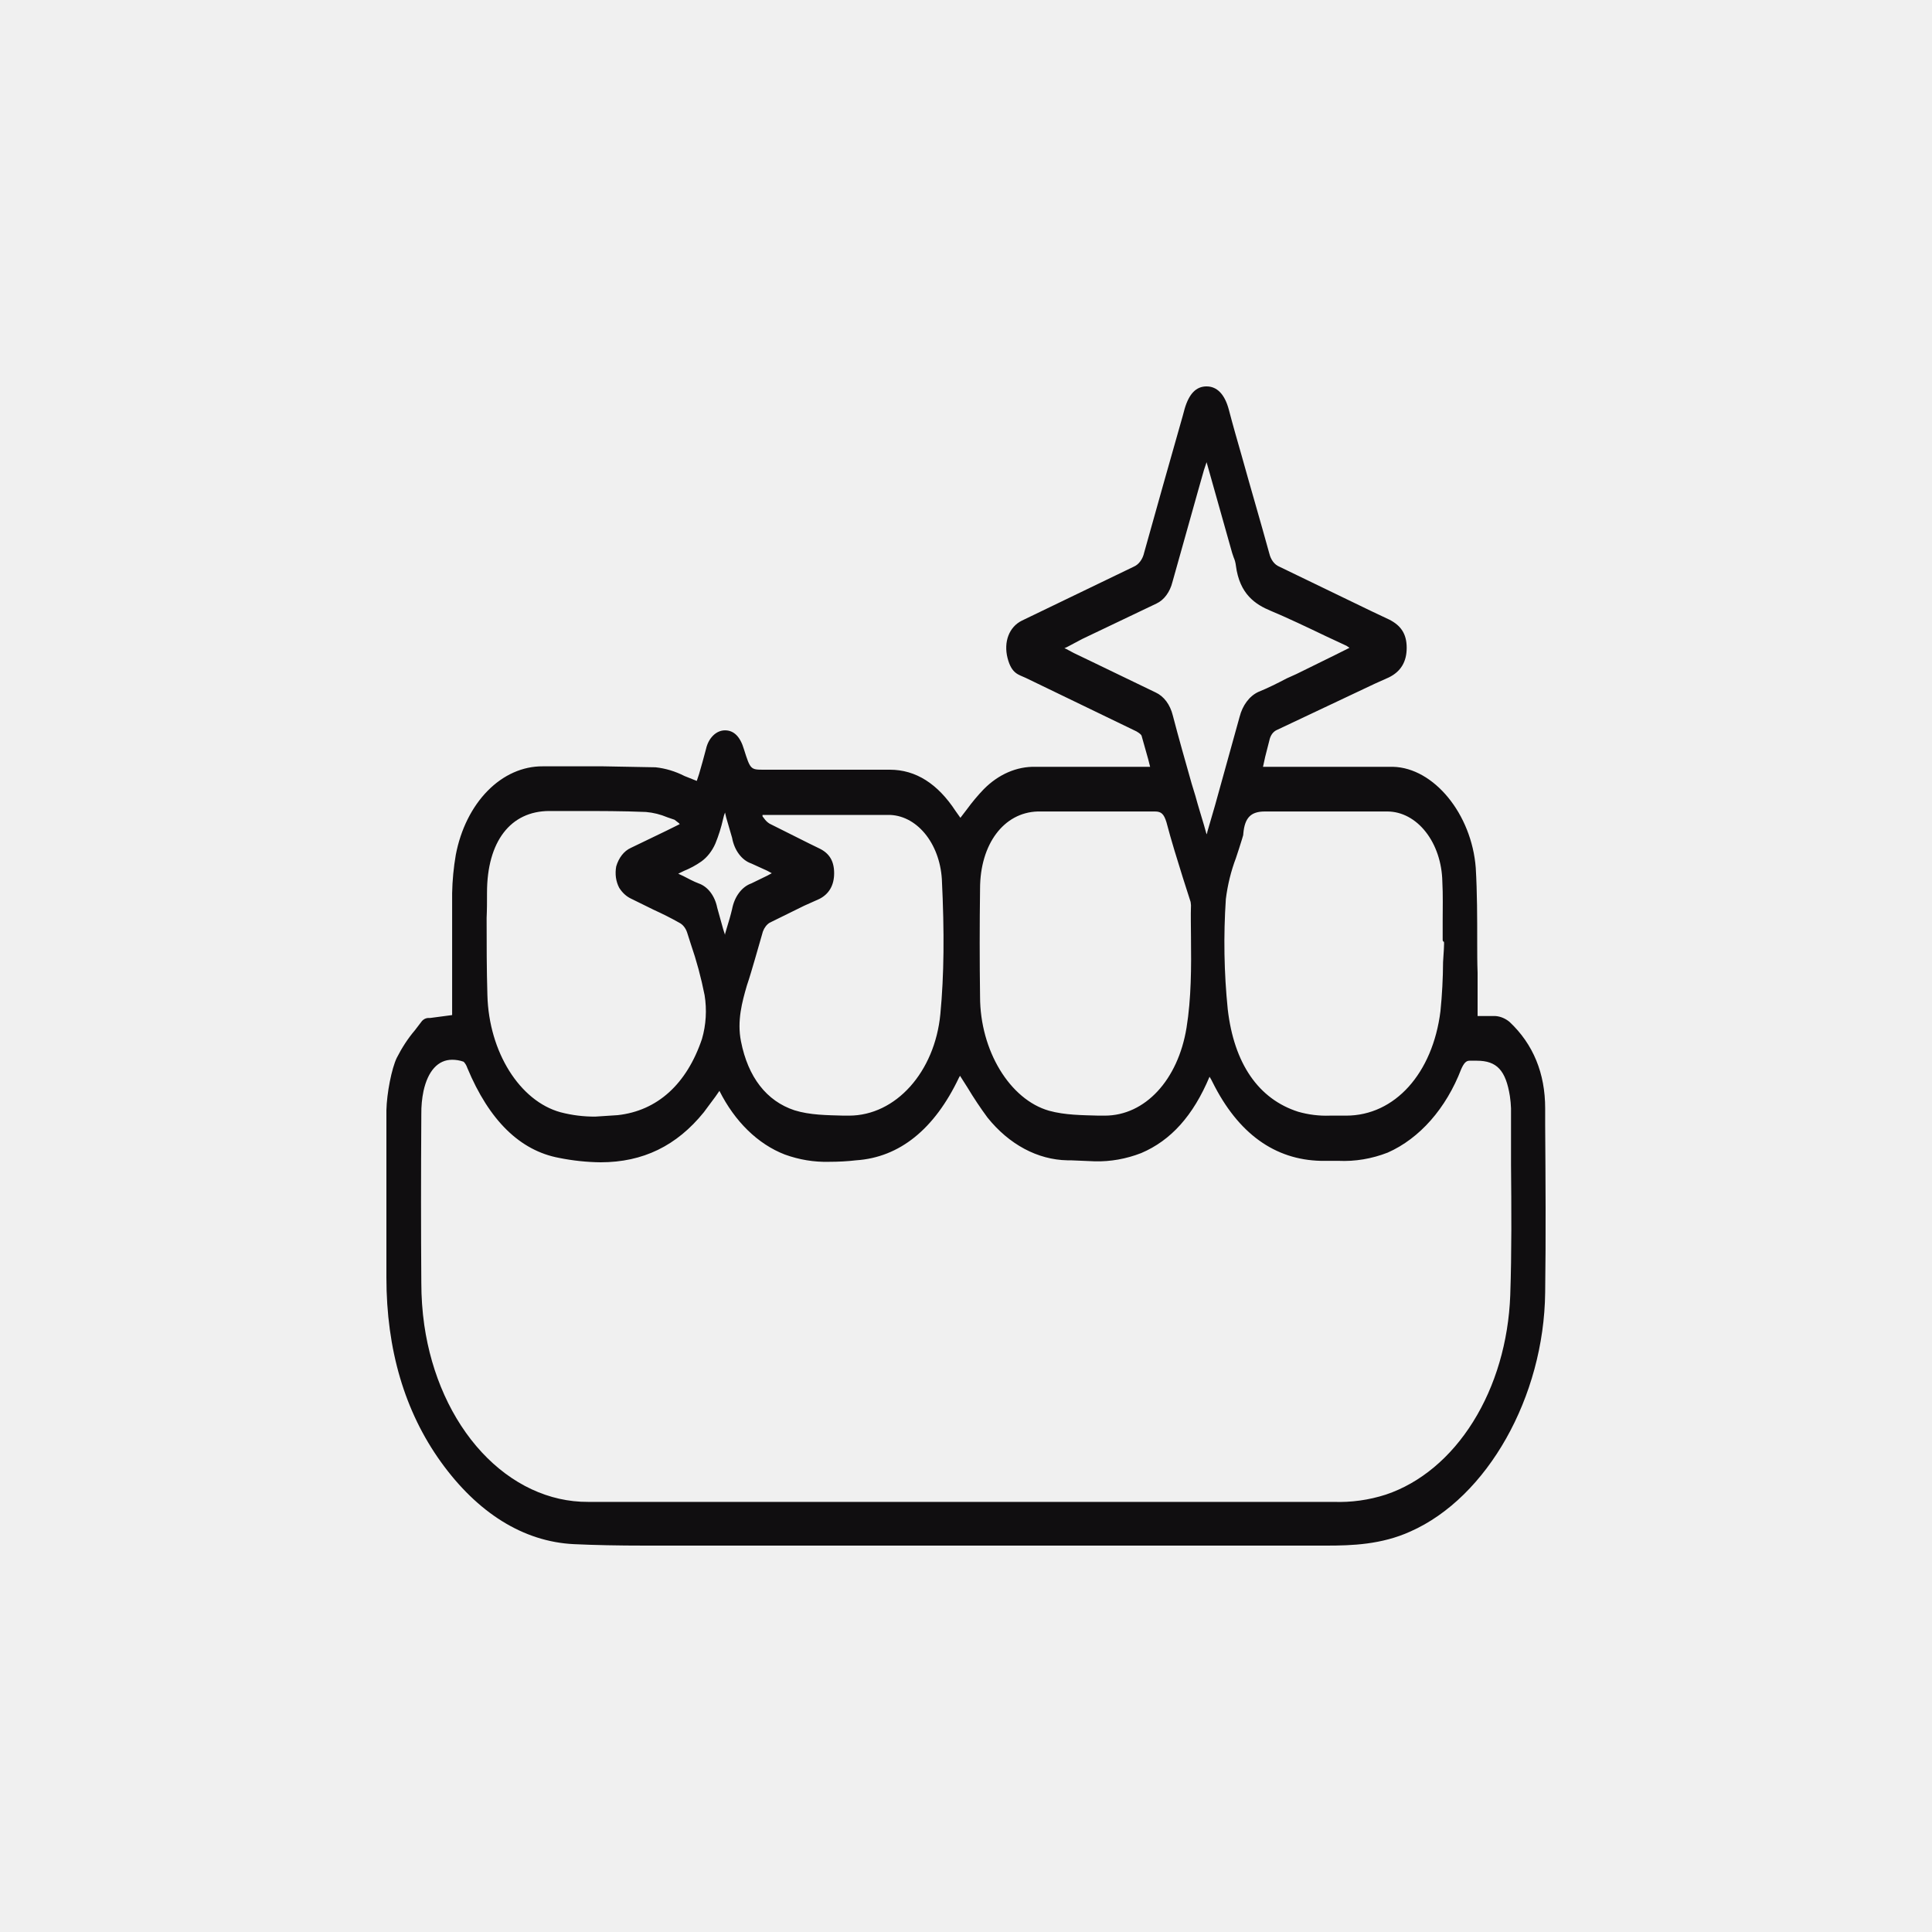
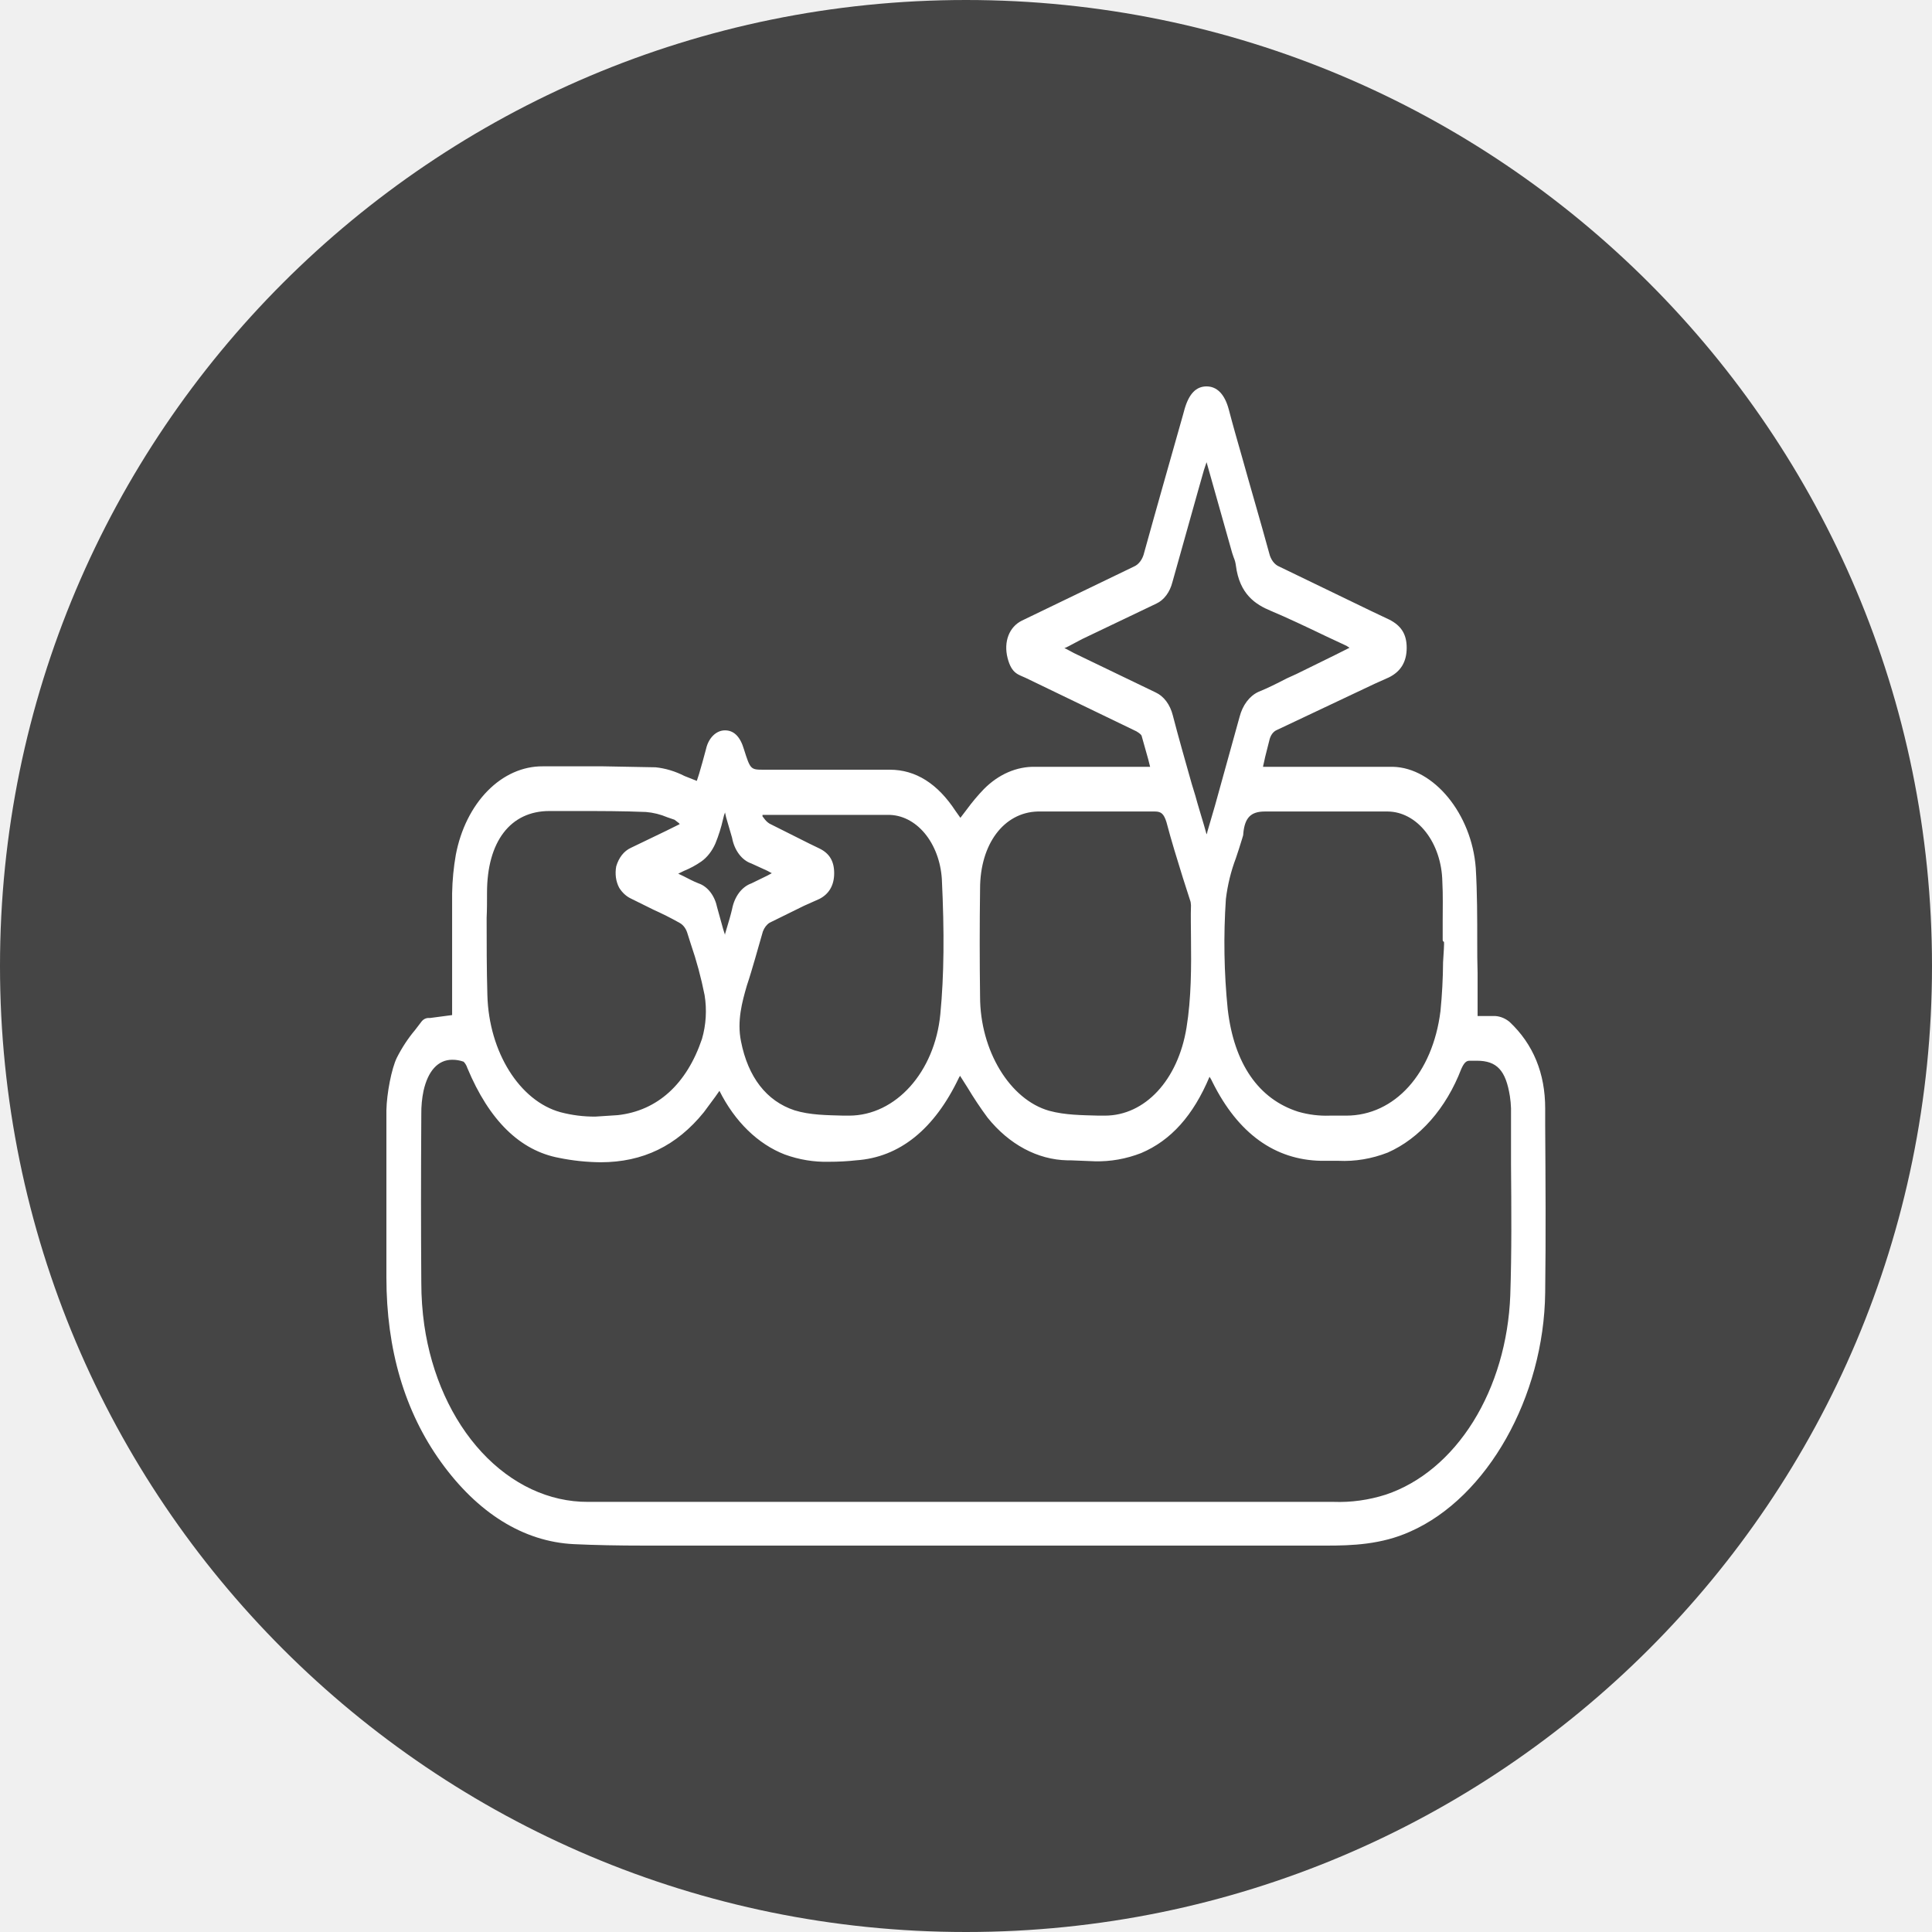
- <svg xmlns="http://www.w3.org/2000/svg" width="40" height="40" viewBox="0 0 40 40" fill="none">
-   <path d="M31.991 23.289V22.947C31.991 22.223 31.745 21.619 31.253 21.157C31.165 21.085 31.065 21.043 30.961 21.036H30.592V20.141C30.584 19.93 30.584 19.718 30.584 19.507C30.584 19.004 30.584 18.481 30.554 17.968C30.469 16.852 29.685 15.896 28.84 15.876H26.149C26.157 15.826 26.172 15.785 26.18 15.735C26.187 15.685 26.249 15.463 26.28 15.333C26.29 15.281 26.31 15.233 26.338 15.194C26.366 15.156 26.402 15.127 26.441 15.111L28.463 14.156L28.755 14.025C29.001 13.904 29.124 13.703 29.124 13.412C29.124 13.12 29.001 12.949 28.763 12.828L28.401 12.657L26.487 11.732C26.438 11.712 26.394 11.677 26.358 11.63C26.322 11.582 26.295 11.524 26.28 11.46C26.095 10.786 25.895 10.112 25.711 9.448C25.619 9.127 25.526 8.805 25.442 8.483C25.357 8.161 25.196 8 24.981 8C24.765 8 24.619 8.151 24.527 8.463L24.489 8.604C24.227 9.529 23.951 10.495 23.689 11.44C23.674 11.508 23.647 11.57 23.609 11.621C23.572 11.672 23.525 11.71 23.474 11.732L21.16 12.848C20.891 12.979 20.776 13.291 20.86 13.623C20.945 13.955 21.091 13.965 21.237 14.035L23.528 15.142C23.597 15.182 23.628 15.212 23.635 15.232L23.774 15.725C23.789 15.775 23.797 15.826 23.812 15.876H21.437C21.051 15.867 20.674 16.03 20.368 16.339C20.243 16.469 20.125 16.61 20.015 16.761L19.884 16.932L19.784 16.791C19.415 16.228 18.962 15.936 18.424 15.936H15.802C15.541 15.936 15.533 15.926 15.403 15.514C15.326 15.252 15.195 15.121 15.011 15.121C14.922 15.121 14.836 15.158 14.766 15.227C14.695 15.296 14.643 15.393 14.618 15.504C14.572 15.685 14.519 15.866 14.473 16.027L14.426 16.168L14.173 16.067C13.981 15.969 13.779 15.908 13.573 15.886L12.489 15.866H11.236C10.823 15.863 10.421 16.042 10.095 16.374C9.769 16.706 9.537 17.172 9.437 17.697C9.392 17.957 9.366 18.224 9.361 18.491V21.016L8.907 21.076H8.861C8.816 21.079 8.773 21.1 8.738 21.137L8.592 21.328C8.448 21.497 8.322 21.69 8.215 21.901C8.108 22.122 8.008 22.635 8 22.987V26.448C8 27.936 8.377 29.224 9.13 30.27C9.883 31.316 10.829 31.919 11.882 31.97C12.312 31.99 12.789 32 13.366 32H27.463C27.986 32 28.601 31.98 29.201 31.708C30.792 31.004 31.968 28.922 31.991 26.759C32.007 25.613 31.999 24.426 31.991 23.289ZM27.61 31.095H12.174C11.371 31.099 10.592 30.735 9.973 30.066C9.354 29.397 8.933 28.466 8.784 27.433C8.743 27.145 8.723 26.852 8.723 26.558C8.715 25.462 8.715 24.366 8.723 23.068C8.721 22.905 8.736 22.742 8.769 22.585C8.861 22.173 9.068 21.941 9.361 21.941C9.441 21.941 9.521 21.954 9.599 21.982C9.633 22.016 9.659 22.061 9.676 22.112C10.129 23.199 10.767 23.822 11.575 23.973C11.859 24.03 12.147 24.061 12.435 24.064C13.312 24.064 14.011 23.722 14.572 23.028L14.811 22.706L14.895 22.585C15.213 23.22 15.692 23.688 16.248 23.903C16.546 24.011 16.854 24.062 17.163 24.054C17.355 24.054 17.547 24.044 17.724 24.023C18.623 23.963 19.346 23.38 19.853 22.314L19.876 22.273L20.03 22.515C20.16 22.732 20.299 22.94 20.445 23.138C20.892 23.695 21.482 24.011 22.098 24.023H22.167L22.667 24.044C22.992 24.052 23.316 23.994 23.628 23.873C24.243 23.611 24.704 23.098 25.042 22.293C25.065 22.328 25.086 22.365 25.104 22.404C25.634 23.47 26.395 24.013 27.348 24.034H27.709C28.055 24.05 28.401 23.992 28.732 23.863C29.393 23.57 29.94 22.949 30.254 22.132C30.308 22.012 30.354 21.961 30.423 21.961H30.577C30.992 21.961 31.176 22.163 31.261 22.696C31.273 22.779 31.281 22.863 31.284 22.947V24.114C31.292 24.999 31.299 25.915 31.268 26.82C31.232 27.777 30.963 28.694 30.499 29.436C30.036 30.178 29.403 30.706 28.693 30.944C28.339 31.058 27.974 31.108 27.61 31.095ZM14.073 17.063L13.788 17.204L13.058 17.556C12.99 17.587 12.927 17.637 12.876 17.703C12.824 17.769 12.784 17.849 12.758 17.938C12.744 18.013 12.742 18.092 12.752 18.168C12.763 18.244 12.786 18.317 12.82 18.381C12.883 18.481 12.965 18.557 13.058 18.602L13.527 18.833C13.704 18.914 13.888 19.004 14.065 19.105C14.137 19.141 14.195 19.214 14.226 19.306L14.303 19.547C14.421 19.888 14.516 20.241 14.588 20.604C14.637 20.906 14.618 21.22 14.534 21.509C14.219 22.444 13.611 22.997 12.789 23.088L12.328 23.118C12.085 23.12 11.843 23.09 11.605 23.028C10.76 22.796 10.122 21.78 10.091 20.604C10.075 20.07 10.075 19.527 10.075 19.004C10.083 18.833 10.083 18.662 10.083 18.481C10.083 17.425 10.568 16.791 11.375 16.791H11.951C12.42 16.791 12.897 16.791 13.373 16.811C13.525 16.824 13.675 16.861 13.819 16.922L13.965 16.972L14.057 17.043L14.073 17.063ZM14.972 16.952C14.982 16.907 14.994 16.863 15.011 16.822L15.034 16.922L15.157 17.345C15.18 17.473 15.229 17.59 15.3 17.684C15.37 17.778 15.459 17.845 15.556 17.878L15.887 18.029L15.979 18.079L15.887 18.129L15.556 18.29C15.459 18.324 15.371 18.391 15.301 18.485C15.23 18.579 15.181 18.696 15.157 18.823C15.126 18.954 15.087 19.085 15.041 19.235C14.995 19.386 15.018 19.316 15.011 19.356L14.972 19.235L14.849 18.793C14.825 18.672 14.777 18.562 14.709 18.473C14.642 18.385 14.557 18.322 14.465 18.29C14.357 18.25 14.249 18.189 14.15 18.139L14.042 18.089L14.165 18.029C14.287 17.98 14.406 17.916 14.519 17.837C14.64 17.751 14.742 17.622 14.811 17.465C14.878 17.302 14.932 17.13 14.972 16.952ZM19.469 20.996C19.354 22.193 18.547 23.098 17.578 23.098H17.463C17.125 23.088 16.771 23.088 16.448 22.987C15.871 22.796 15.487 22.303 15.341 21.559C15.257 21.137 15.364 20.744 15.464 20.402C15.526 20.221 15.579 20.03 15.633 19.849C15.687 19.668 15.741 19.467 15.795 19.286C15.824 19.207 15.873 19.143 15.933 19.105L16.648 18.753L16.963 18.612C17.163 18.511 17.27 18.33 17.27 18.079C17.27 17.827 17.171 17.666 16.963 17.566L16.756 17.465L15.933 17.053C15.889 17.026 15.85 16.988 15.818 16.942L15.787 16.902V16.872H18.385C18.665 16.868 18.935 17.003 19.142 17.249C19.349 17.495 19.477 17.835 19.5 18.2C19.554 19.306 19.546 20.191 19.469 20.996ZM21.936 16.801H23.912C24.043 16.801 24.097 16.852 24.15 17.023C24.25 17.405 24.373 17.797 24.489 18.169L24.65 18.672C24.65 18.692 24.658 18.712 24.658 18.743C24.65 18.964 24.658 19.195 24.658 19.407C24.665 20.02 24.665 20.664 24.566 21.277C24.389 22.364 23.704 23.098 22.874 23.098H22.744C22.405 23.088 22.052 23.088 21.721 22.997C20.907 22.766 20.291 21.75 20.291 20.634C20.281 19.896 20.281 19.152 20.291 18.401C20.291 17.475 20.784 16.822 21.483 16.801H21.936ZM22.037 13.422L22.121 13.381L22.405 13.23L23.943 12.496C24.02 12.46 24.09 12.402 24.147 12.325C24.204 12.248 24.248 12.155 24.273 12.054L24.804 10.163L24.927 9.73L24.981 9.569L25.511 11.45L25.542 11.541C25.565 11.593 25.581 11.651 25.588 11.712C25.665 12.305 25.995 12.516 26.31 12.647C26.626 12.778 27.071 12.989 27.448 13.17L27.879 13.371L27.94 13.412L27.64 13.562L26.841 13.955L26.641 14.045C26.449 14.146 26.249 14.246 26.049 14.327C25.96 14.369 25.878 14.437 25.812 14.526C25.745 14.615 25.695 14.722 25.665 14.84L25.157 16.671L24.996 17.224C24.996 17.244 24.988 17.254 24.981 17.274L24.927 17.083C24.865 16.872 24.804 16.681 24.75 16.48L24.673 16.228C24.542 15.765 24.404 15.283 24.281 14.81C24.254 14.701 24.208 14.601 24.147 14.519C24.085 14.437 24.01 14.375 23.927 14.337L22.613 13.703L22.236 13.522L22.067 13.432L22.037 13.422ZM29.869 19.075V19.457C29.869 19.477 29.877 19.497 29.893 19.497C29.908 19.497 29.885 19.779 29.877 19.919C29.875 20.259 29.857 20.599 29.823 20.936C29.662 22.223 28.878 23.098 27.871 23.098H27.533C27.313 23.106 27.094 23.079 26.879 23.018C26.057 22.756 25.549 22.022 25.419 20.895C25.342 20.138 25.329 19.373 25.38 18.612C25.417 18.318 25.487 18.033 25.588 17.767C25.634 17.636 25.672 17.505 25.711 17.385C25.749 17.264 25.718 17.355 25.718 17.345C25.734 17.319 25.742 17.287 25.742 17.254C25.772 16.932 25.895 16.801 26.187 16.801H28.732C29.027 16.804 29.31 16.956 29.521 17.227C29.732 17.497 29.854 17.864 29.862 18.25C29.877 18.531 29.869 18.813 29.869 19.075Z" fill="#100E10" />
+ <svg xmlns="http://www.w3.org/2000/svg" width="60" height="60" viewBox="0 0 60 60" fill="none">
+   <rect width="60" height="60" rx="30" fill="#454545" />
+   <path d="M47.987 34.934V34.42C47.987 33.334 47.618 32.429 46.88 31.735C46.748 31.627 46.597 31.565 46.442 31.554H45.888V30.211C45.877 29.894 45.877 29.577 45.877 29.26C45.877 28.506 45.877 27.721 45.831 26.952C45.704 25.277 44.528 23.844 43.259 23.814H39.224C39.235 23.738 39.258 23.678 39.27 23.602C39.281 23.527 39.373 23.195 39.419 22.999C39.435 22.921 39.465 22.85 39.507 22.791C39.55 22.733 39.603 22.69 39.662 22.667L42.694 21.234L43.132 21.038C43.501 20.856 43.686 20.555 43.686 20.117C43.686 19.68 43.501 19.423 43.144 19.242L42.602 18.985L39.731 17.597C39.658 17.568 39.591 17.515 39.537 17.444C39.483 17.373 39.442 17.286 39.419 17.19C39.143 16.179 38.843 15.168 38.566 14.172C38.428 13.69 38.289 13.207 38.163 12.724C38.036 12.241 37.794 12 37.471 12C37.148 12 36.929 12.226 36.791 12.694L36.733 12.905C36.341 14.293 35.926 15.742 35.534 17.16C35.511 17.262 35.47 17.355 35.414 17.431C35.358 17.508 35.288 17.565 35.211 17.597L31.74 19.272C31.337 19.468 31.164 19.936 31.291 20.434C31.417 20.932 31.636 20.947 31.855 21.053L35.292 22.712C35.395 22.773 35.441 22.818 35.453 22.848L35.661 23.587C35.684 23.663 35.695 23.738 35.718 23.814H32.155C31.576 23.8 31.011 24.045 30.553 24.508C30.365 24.703 30.188 24.915 30.022 25.141L29.826 25.398L29.676 25.187C29.123 24.342 28.442 23.904 27.635 23.904H23.703C23.311 23.904 23.3 23.889 23.104 23.27C22.989 22.878 22.793 22.682 22.516 22.682C22.384 22.681 22.255 22.737 22.149 22.84C22.043 22.944 21.965 23.09 21.928 23.255C21.859 23.527 21.778 23.799 21.709 24.04L21.64 24.251L21.259 24.1C20.971 23.953 20.668 23.861 20.36 23.829L18.734 23.799H16.854C16.235 23.795 15.632 24.063 15.143 24.561C14.653 25.059 14.306 25.758 14.156 26.545C14.087 26.936 14.049 27.335 14.041 27.737V31.524L13.361 31.614H13.291C13.224 31.619 13.16 31.65 13.107 31.705L12.888 31.991C12.673 32.246 12.483 32.535 12.323 32.851C12.161 33.183 12.011 33.953 12 34.481V39.671C12 41.904 12.565 43.836 13.695 45.405C14.825 46.974 16.243 47.879 17.823 47.955C18.469 47.985 19.183 48 20.048 48H41.195C41.979 48 42.902 47.97 43.801 47.562C46.188 46.506 47.952 43.383 47.987 40.139C48.01 38.419 47.998 36.639 47.987 34.934ZM41.414 46.642H18.261C17.057 46.648 15.889 46.102 14.96 45.099C14.031 44.096 13.4 42.698 13.176 41.15C13.115 40.717 13.084 40.278 13.084 39.837C13.072 38.193 13.072 36.548 13.084 34.602C13.081 34.357 13.104 34.113 13.153 33.877C13.291 33.259 13.603 32.912 14.041 32.912C14.162 32.91 14.282 32.931 14.398 32.972C14.449 33.023 14.489 33.091 14.514 33.168C15.194 34.798 16.151 35.733 17.362 35.959C17.789 36.046 18.221 36.091 18.653 36.095C19.968 36.095 21.017 35.582 21.859 34.541L22.216 34.058L22.343 33.877C22.819 34.83 23.538 35.531 24.372 35.854C24.819 36.016 25.281 36.092 25.744 36.08C26.033 36.08 26.321 36.065 26.586 36.035C27.935 35.944 29.019 35.069 29.78 33.47L29.815 33.41L30.045 33.772C30.24 34.097 30.448 34.41 30.668 34.707C31.337 35.542 32.222 36.016 33.147 36.035H33.251L34 36.065C34.488 36.077 34.974 35.991 35.441 35.809C36.364 35.416 37.056 34.647 37.563 33.44C37.598 33.491 37.629 33.547 37.655 33.606C38.451 35.205 39.593 36.02 41.022 36.05H41.564C42.083 36.075 42.601 35.988 43.098 35.794C44.09 35.355 44.91 34.423 45.381 33.198C45.462 33.017 45.531 32.942 45.635 32.942H45.865C46.488 32.942 46.764 33.244 46.891 34.043C46.91 34.168 46.922 34.294 46.926 34.42V36.171C46.937 37.498 46.949 38.871 46.903 40.229C46.848 41.665 46.444 43.04 45.749 44.154C45.054 45.267 44.105 46.059 43.04 46.416C42.508 46.586 41.962 46.662 41.414 46.642ZM21.109 25.594L20.683 25.805L19.587 26.333C19.485 26.38 19.391 26.455 19.313 26.554C19.236 26.653 19.175 26.774 19.137 26.907C19.116 27.02 19.113 27.137 19.128 27.252C19.144 27.366 19.179 27.475 19.23 27.571C19.324 27.721 19.448 27.835 19.587 27.902L20.29 28.25C20.556 28.37 20.832 28.506 21.098 28.657C21.206 28.712 21.293 28.82 21.34 28.959L21.455 29.321C21.631 29.832 21.774 30.362 21.882 30.905C21.956 31.358 21.927 31.83 21.801 32.263C21.328 33.666 20.417 34.496 19.183 34.632L18.492 34.677C18.128 34.68 17.765 34.635 17.408 34.541C16.139 34.194 15.182 32.67 15.136 30.905C15.113 30.105 15.113 29.291 15.113 28.506C15.125 28.25 15.125 27.993 15.125 27.721C15.125 26.137 15.851 25.187 17.062 25.187H17.927C18.63 25.187 19.345 25.187 20.06 25.217C20.287 25.235 20.512 25.291 20.729 25.383L20.948 25.458L21.086 25.564L21.109 25.594ZM22.458 25.428C22.472 25.36 22.492 25.295 22.516 25.232L22.55 25.383L22.735 26.017C22.77 26.209 22.844 26.384 22.95 26.525C23.055 26.666 23.189 26.767 23.334 26.816L23.83 27.043L23.969 27.118L23.83 27.193L23.334 27.435C23.189 27.486 23.057 27.587 22.951 27.727C22.846 27.868 22.771 28.043 22.735 28.235C22.689 28.431 22.631 28.627 22.562 28.853C22.493 29.079 22.527 28.974 22.516 29.034L22.458 28.853L22.274 28.189C22.237 28.008 22.165 27.842 22.064 27.71C21.962 27.577 21.836 27.482 21.697 27.435C21.536 27.374 21.374 27.284 21.224 27.209L21.063 27.133L21.247 27.043C21.431 26.969 21.608 26.873 21.778 26.756C21.961 26.627 22.112 26.433 22.216 26.198C22.317 25.953 22.398 25.695 22.458 25.428ZM29.203 31.494C29.03 33.289 27.82 34.647 26.367 34.647H26.194C25.687 34.632 25.156 34.632 24.672 34.481C23.807 34.194 23.231 33.455 23.012 32.338C22.885 31.705 23.046 31.116 23.196 30.603C23.288 30.332 23.369 30.045 23.45 29.773C23.53 29.502 23.611 29.2 23.692 28.928C23.736 28.81 23.809 28.715 23.899 28.657L24.972 28.129L25.445 27.918C25.744 27.767 25.906 27.495 25.906 27.118C25.906 26.741 25.756 26.499 25.445 26.349L25.133 26.198L23.899 25.579C23.834 25.539 23.775 25.483 23.727 25.413L23.68 25.353V25.307H27.578C27.997 25.302 28.403 25.504 28.713 25.873C29.023 26.243 29.215 26.752 29.25 27.299C29.33 28.959 29.319 30.286 29.203 31.494ZM32.905 25.202H35.868C36.064 25.202 36.145 25.277 36.226 25.534C36.376 26.107 36.56 26.695 36.733 27.254L36.975 28.008C36.975 28.038 36.987 28.069 36.987 28.114C36.975 28.446 36.987 28.793 36.987 29.11C36.998 30.03 36.998 30.996 36.848 31.916C36.583 33.545 35.557 34.647 34.312 34.647H34.115C33.608 34.632 33.078 34.632 32.582 34.496C31.36 34.149 30.437 32.625 30.437 30.95C30.422 29.844 30.422 28.727 30.437 27.601C30.437 26.213 31.175 25.232 32.224 25.202H32.905ZM33.055 20.132L33.181 20.072L33.608 19.846L35.914 18.744C36.03 18.69 36.135 18.602 36.221 18.487C36.307 18.372 36.371 18.233 36.41 18.08L37.206 15.244L37.39 14.595L37.471 14.354L38.267 17.175L38.313 17.311C38.348 17.39 38.371 17.477 38.382 17.567C38.497 18.457 38.993 18.774 39.466 18.97C39.938 19.167 40.607 19.483 41.172 19.755L41.818 20.057L41.91 20.117L41.46 20.343L40.261 20.932L39.962 21.068C39.673 21.218 39.373 21.369 39.074 21.49C38.939 21.553 38.818 21.655 38.718 21.788C38.618 21.922 38.543 22.083 38.497 22.26L37.736 25.006L37.494 25.835C37.494 25.866 37.482 25.881 37.471 25.911L37.39 25.624C37.298 25.307 37.206 25.021 37.125 24.719L37.01 24.342C36.814 23.648 36.606 22.924 36.422 22.214C36.381 22.051 36.312 21.901 36.22 21.778C36.128 21.655 36.015 21.562 35.891 21.505L33.919 20.555L33.355 20.283L33.101 20.147L33.055 20.132ZM44.804 28.612V29.185C44.804 29.215 44.816 29.245 44.839 29.245C44.862 29.245 44.827 29.668 44.816 29.879C44.812 30.389 44.785 30.898 44.735 31.403C44.493 33.334 43.317 34.647 41.806 34.647H41.299C40.97 34.659 40.641 34.619 40.319 34.526C39.085 34.134 38.324 33.032 38.128 31.343C38.013 30.207 37.994 29.059 38.071 27.918C38.125 27.477 38.23 27.05 38.382 26.65C38.451 26.454 38.509 26.258 38.566 26.077C38.624 25.896 38.578 26.032 38.578 26.017C38.601 25.978 38.613 25.93 38.612 25.881C38.658 25.398 38.843 25.202 39.281 25.202H43.098C43.541 25.206 43.965 25.434 44.281 25.84C44.597 26.245 44.781 26.795 44.793 27.374C44.816 27.797 44.804 28.219 44.804 28.612Z" fill="white" />
</svg>
